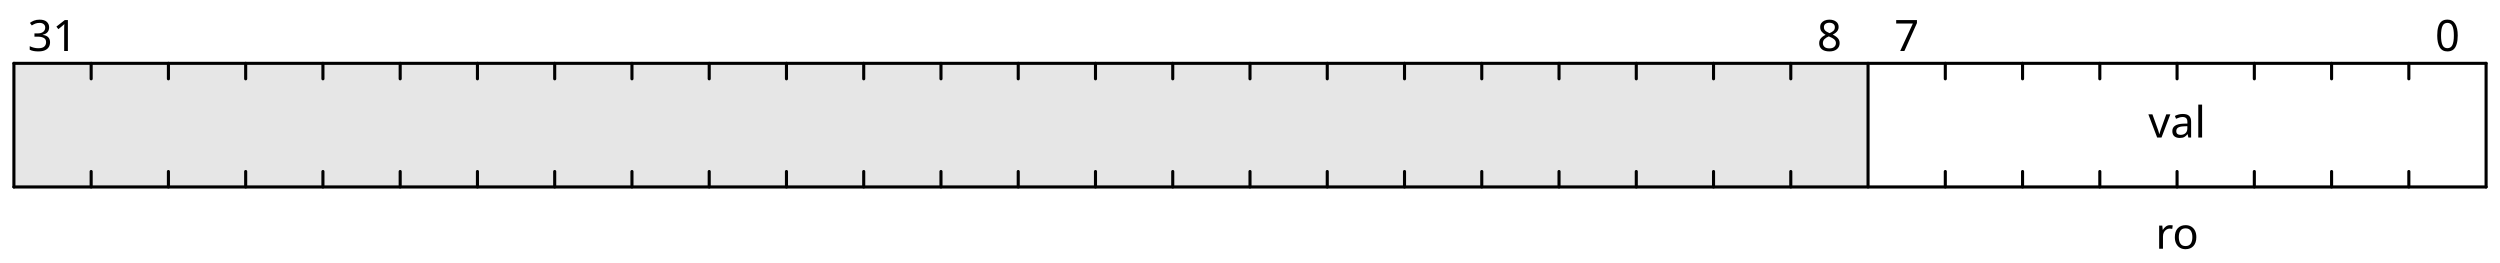
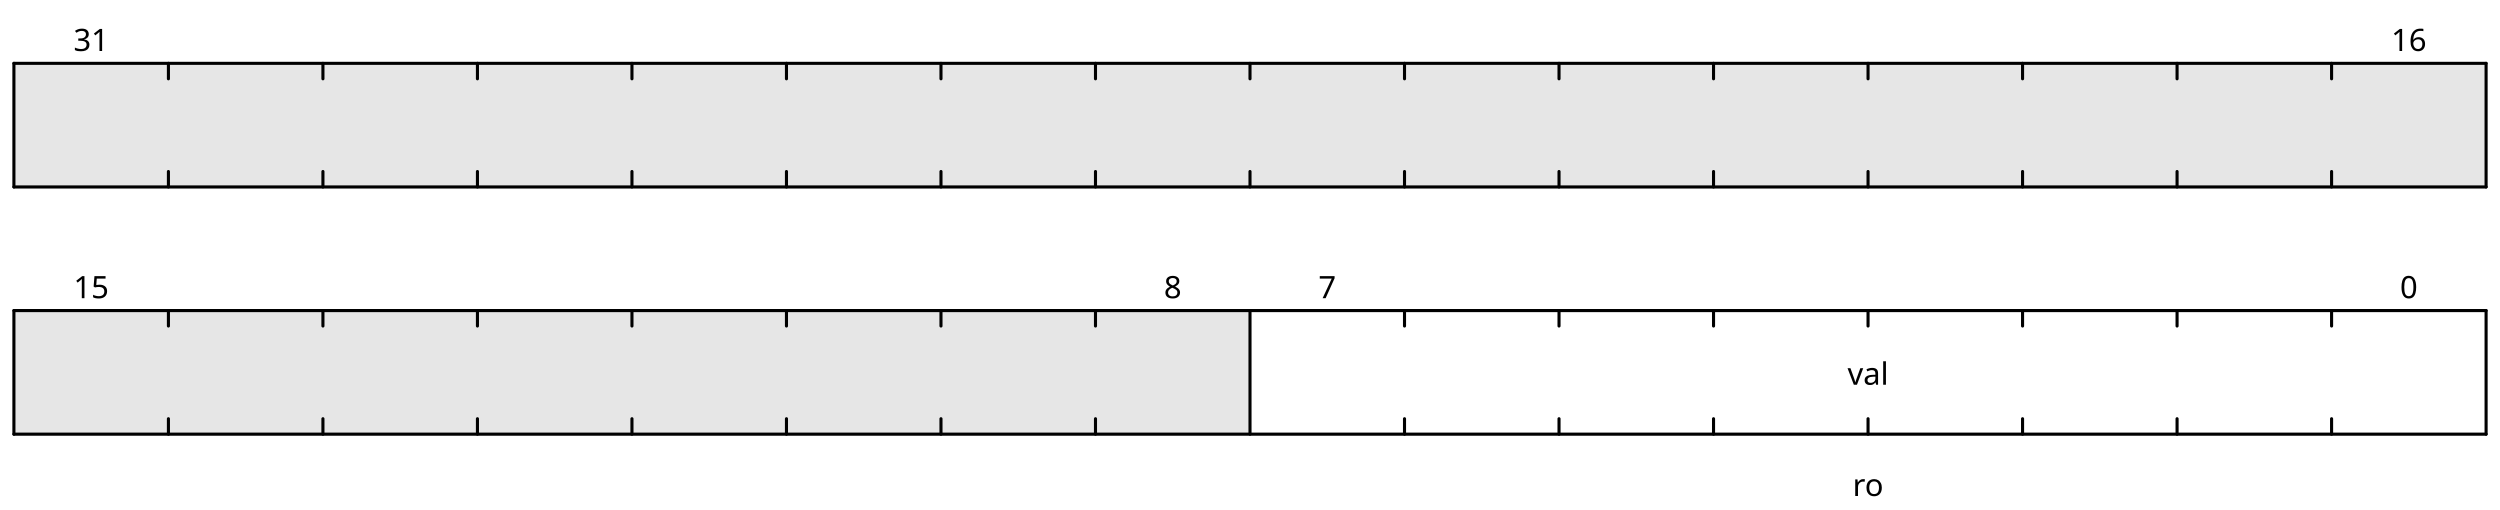
- <svg xmlns="http://www.w3.org/2000/svg" baseProfile="full" class="WaveDrom" height="85" version="1.1" viewBox="0,0,809,85" width="809">
+ <svg xmlns="http://www.w3.org/2000/svg" baseProfile="full" class="WaveDrom" height="165" version="1.1" viewBox="0,0,809,165" width="809">
  <defs />
-   <g font-family="sans-serif" font-size="14" font-weight="normal" text-anchor="middle" transform="translate(4.5,0.5)">
+   <g font-family="sans-serif" font-size="10" font-weight="normal" text-anchor="middle" transform="translate(4.5,80.5)">
    <g stroke="black" stroke-linecap="round" stroke-width="1" transform="translate(0,20.0)">
      <line x1="0" x2="800" y1="0" y2="0" />
      <line x1="0" x2="0" y1="0" y2="40.0" />
      <line x1="0" x2="800" y1="40.0" y2="40.0" />
      <line x1="800.0" x2="800.0" y1="0" y2="40.0" />
-       <line x1="775.0" x2="775.0" y1="0" y2="5.0" />
-       <line x1="775.0" x2="775.0" y1="35.0" y2="40.0" />
      <line x1="750.0" x2="750.0" y1="0" y2="5.0" />
      <line x1="750.0" x2="750.0" y1="35.0" y2="40.0" />
-       <line x1="725.0" x2="725.0" y1="0" y2="5.0" />
-       <line x1="725.0" x2="725.0" y1="35.0" y2="40.0" />
      <line x1="700.0" x2="700.0" y1="0" y2="5.0" />
      <line x1="700.0" x2="700.0" y1="35.0" y2="40.0" />
-       <line x1="675.0" x2="675.0" y1="0" y2="5.0" />
-       <line x1="675.0" x2="675.0" y1="35.0" y2="40.0" />
      <line x1="650.0" x2="650.0" y1="0" y2="5.0" />
      <line x1="650.0" x2="650.0" y1="35.0" y2="40.0" />
-       <line x1="625.0" x2="625.0" y1="0" y2="5.0" />
-       <line x1="625.0" x2="625.0" y1="35.0" y2="40.0" />
-       <line x1="600.0" x2="600.0" y1="0" y2="40.0" />
-       <line x1="575.0" x2="575.0" y1="0" y2="5.0" />
-       <line x1="575.0" x2="575.0" y1="35.0" y2="40.0" />
+       <line x1="600.0" x2="600.0" y1="0" y2="5.0" />
+       <line x1="600.0" x2="600.0" y1="35.0" y2="40.0" />
      <line x1="550.0" x2="550.0" y1="0" y2="5.0" />
      <line x1="550.0" x2="550.0" y1="35.0" y2="40.0" />
-       <line x1="525.0" x2="525.0" y1="0" y2="5.0" />
-       <line x1="525.0" x2="525.0" y1="35.0" y2="40.0" />
      <line x1="500.0" x2="500.0" y1="0" y2="5.0" />
      <line x1="500.0" x2="500.0" y1="35.0" y2="40.0" />
-       <line x1="475.0" x2="475.0" y1="0" y2="5.0" />
-       <line x1="475.0" x2="475.0" y1="35.0" y2="40.0" />
      <line x1="450.0" x2="450.0" y1="0" y2="5.0" />
      <line x1="450.0" x2="450.0" y1="35.0" y2="40.0" />
-       <line x1="425.0" x2="425.0" y1="0" y2="5.0" />
-       <line x1="425.0" x2="425.0" y1="35.0" y2="40.0" />
-       <line x1="400.0" x2="400.0" y1="0" y2="5.0" />
-       <line x1="400.0" x2="400.0" y1="35.0" y2="40.0" />
-       <line x1="375.0" x2="375.0" y1="0" y2="5.0" />
-       <line x1="375.0" x2="375.0" y1="35.0" y2="40.0" />
+       <line x1="400.0" x2="400.0" y1="0" y2="40.0" />
      <line x1="350.0" x2="350.0" y1="0" y2="5.0" />
      <line x1="350.0" x2="350.0" y1="35.0" y2="40.0" />
-       <line x1="325.0" x2="325.0" y1="0" y2="5.0" />
-       <line x1="325.0" x2="325.0" y1="35.0" y2="40.0" />
      <line x1="300.0" x2="300.0" y1="0" y2="5.0" />
      <line x1="300.0" x2="300.0" y1="35.0" y2="40.0" />
-       <line x1="275.0" x2="275.0" y1="0" y2="5.0" />
-       <line x1="275.0" x2="275.0" y1="35.0" y2="40.0" />
      <line x1="250.0" x2="250.0" y1="0" y2="5.0" />
      <line x1="250.0" x2="250.0" y1="35.0" y2="40.0" />
-       <line x1="225.0" x2="225.0" y1="0" y2="5.0" />
-       <line x1="225.0" x2="225.0" y1="35.0" y2="40.0" />
      <line x1="200.0" x2="200.0" y1="0" y2="5.0" />
      <line x1="200.0" x2="200.0" y1="35.0" y2="40.0" />
-       <line x1="175.0" x2="175.0" y1="0" y2="5.0" />
-       <line x1="175.0" x2="175.0" y1="35.0" y2="40.0" />
      <line x1="150.0" x2="150.0" y1="0" y2="5.0" />
      <line x1="150.0" x2="150.0" y1="35.0" y2="40.0" />
-       <line x1="125.0" x2="125.0" y1="0" y2="5.0" />
-       <line x1="125.0" x2="125.0" y1="35.0" y2="40.0" />
      <line x1="100.0" x2="100.0" y1="0" y2="5.0" />
      <line x1="100.0" x2="100.0" y1="35.0" y2="40.0" />
-       <line x1="75.0" x2="75.0" y1="0" y2="5.0" />
-       <line x1="75.0" x2="75.0" y1="35.0" y2="40.0" />
      <line x1="50.0" x2="50.0" y1="0" y2="5.0" />
      <line x1="50.0" x2="50.0" y1="35.0" y2="40.0" />
-       <line x1="25.0" x2="25.0" y1="0" y2="5.0" />
-       <line x1="25.0" x2="25.0" y1="35.0" y2="40.0" />
    </g>
    <g text-anchor="middle">
      <g>
        <g transform="translate(0,20.0)">
-           <rect height="40.0" style="fill-opacity:0.1" width="600.0" x="0.0" y="0" />
+           <rect height="40.0" style="fill-opacity:0.1" width="400.0" x="0.0" y="0" />
        </g>
-         <g transform="translate(12.5,16.0)">
-           <text x="775.0">
+         <g transform="translate(25.0,16.0)">
+           <text x="750.0">
            <tspan>0</tspan>
          </text>
-           <text x="600.0">
+           <text x="400.0">
            <tspan>7</tspan>
          </text>
-           <text x="575.0">
+           <text x="350.0">
            <tspan>8</tspan>
          </text>
          <text x="0.0">
-             <tspan>31</tspan>
+             <tspan>15</tspan>
          </text>
        </g>
-         <g transform="translate(12.5,44.0)">
-           <text x="687.5">
+         <g transform="translate(25.0,44.0)">
+           <text x="575.0">
            <tspan>val</tspan>
          </text>
        </g>
-         <g transform="translate(12.5,80)">
-           <text x="687.5">
+         <g transform="translate(25.0,80)">
+           <text x="575.0">
            <tspan>ro</tspan>
          </text>
        </g>
      </g>
    </g>
  </g>
+   <g font-family="sans-serif" font-size="10" font-weight="normal" text-anchor="middle" transform="translate(4.5,0.5)">
+     <g stroke="black" stroke-linecap="round" stroke-width="1" transform="translate(0,20.0)">
+       <line x1="0" x2="800" y1="0" y2="0" />
+       <line x1="0" x2="0" y1="0" y2="40.0" />
+       <line x1="0" x2="800" y1="40.0" y2="40.0" />
+       <line x1="800.0" x2="800.0" y1="0" y2="40.0" />
+       <line x1="750.0" x2="750.0" y1="0" y2="5.0" />
+       <line x1="750.0" x2="750.0" y1="35.0" y2="40.0" />
+       <line x1="700.0" x2="700.0" y1="0" y2="5.0" />
+       <line x1="700.0" x2="700.0" y1="35.0" y2="40.0" />
+       <line x1="650.0" x2="650.0" y1="0" y2="5.0" />
+       <line x1="650.0" x2="650.0" y1="35.0" y2="40.0" />
+       <line x1="600.0" x2="600.0" y1="0" y2="5.0" />
+       <line x1="600.0" x2="600.0" y1="35.0" y2="40.0" />
+       <line x1="550.0" x2="550.0" y1="0" y2="5.0" />
+       <line x1="550.0" x2="550.0" y1="35.0" y2="40.0" />
+       <line x1="500.0" x2="500.0" y1="0" y2="5.0" />
+       <line x1="500.0" x2="500.0" y1="35.0" y2="40.0" />
+       <line x1="450.0" x2="450.0" y1="0" y2="5.0" />
+       <line x1="450.0" x2="450.0" y1="35.0" y2="40.0" />
+       <line x1="400.0" x2="400.0" y1="0" y2="5.0" />
+       <line x1="400.0" x2="400.0" y1="35.0" y2="40.0" />
+       <line x1="350.0" x2="350.0" y1="0" y2="5.0" />
+       <line x1="350.0" x2="350.0" y1="35.0" y2="40.0" />
+       <line x1="300.0" x2="300.0" y1="0" y2="5.0" />
+       <line x1="300.0" x2="300.0" y1="35.0" y2="40.0" />
+       <line x1="250.0" x2="250.0" y1="0" y2="5.0" />
+       <line x1="250.0" x2="250.0" y1="35.0" y2="40.0" />
+       <line x1="200.0" x2="200.0" y1="0" y2="5.0" />
+       <line x1="200.0" x2="200.0" y1="35.0" y2="40.0" />
+       <line x1="150.0" x2="150.0" y1="0" y2="5.0" />
+       <line x1="150.0" x2="150.0" y1="35.0" y2="40.0" />
+       <line x1="100.0" x2="100.0" y1="0" y2="5.0" />
+       <line x1="100.0" x2="100.0" y1="35.0" y2="40.0" />
+       <line x1="50.0" x2="50.0" y1="0" y2="5.0" />
+       <line x1="50.0" x2="50.0" y1="35.0" y2="40.0" />
+     </g>
+     <g text-anchor="middle">
+       <g>
+         <g transform="translate(0,20.0)">
+           <rect height="40.0" style="fill-opacity:0.1" width="800.0" x="0.0" y="0" />
+         </g>
+         <g transform="translate(25.0,16.0)">
+           <text x="750.0">
+             <tspan>16</tspan>
+           </text>
+           <text x="0.0">
+             <tspan>31</tspan>
+           </text>
+         </g>
+         <g transform="translate(25.0,44.0)" />
+         <g transform="translate(25.0,80)" />
+       </g>
+     </g>
+   </g>
</svg>
